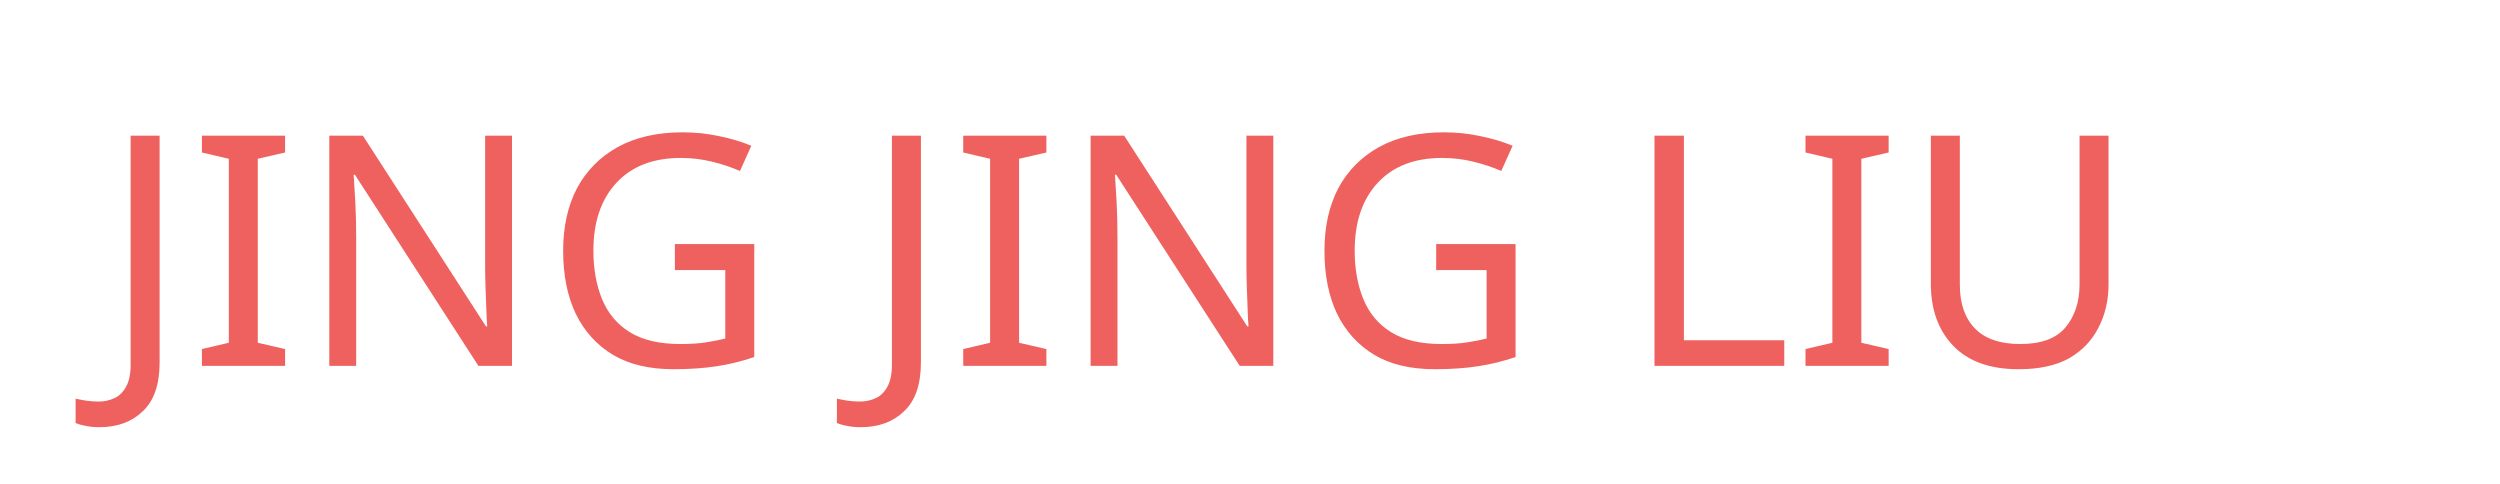
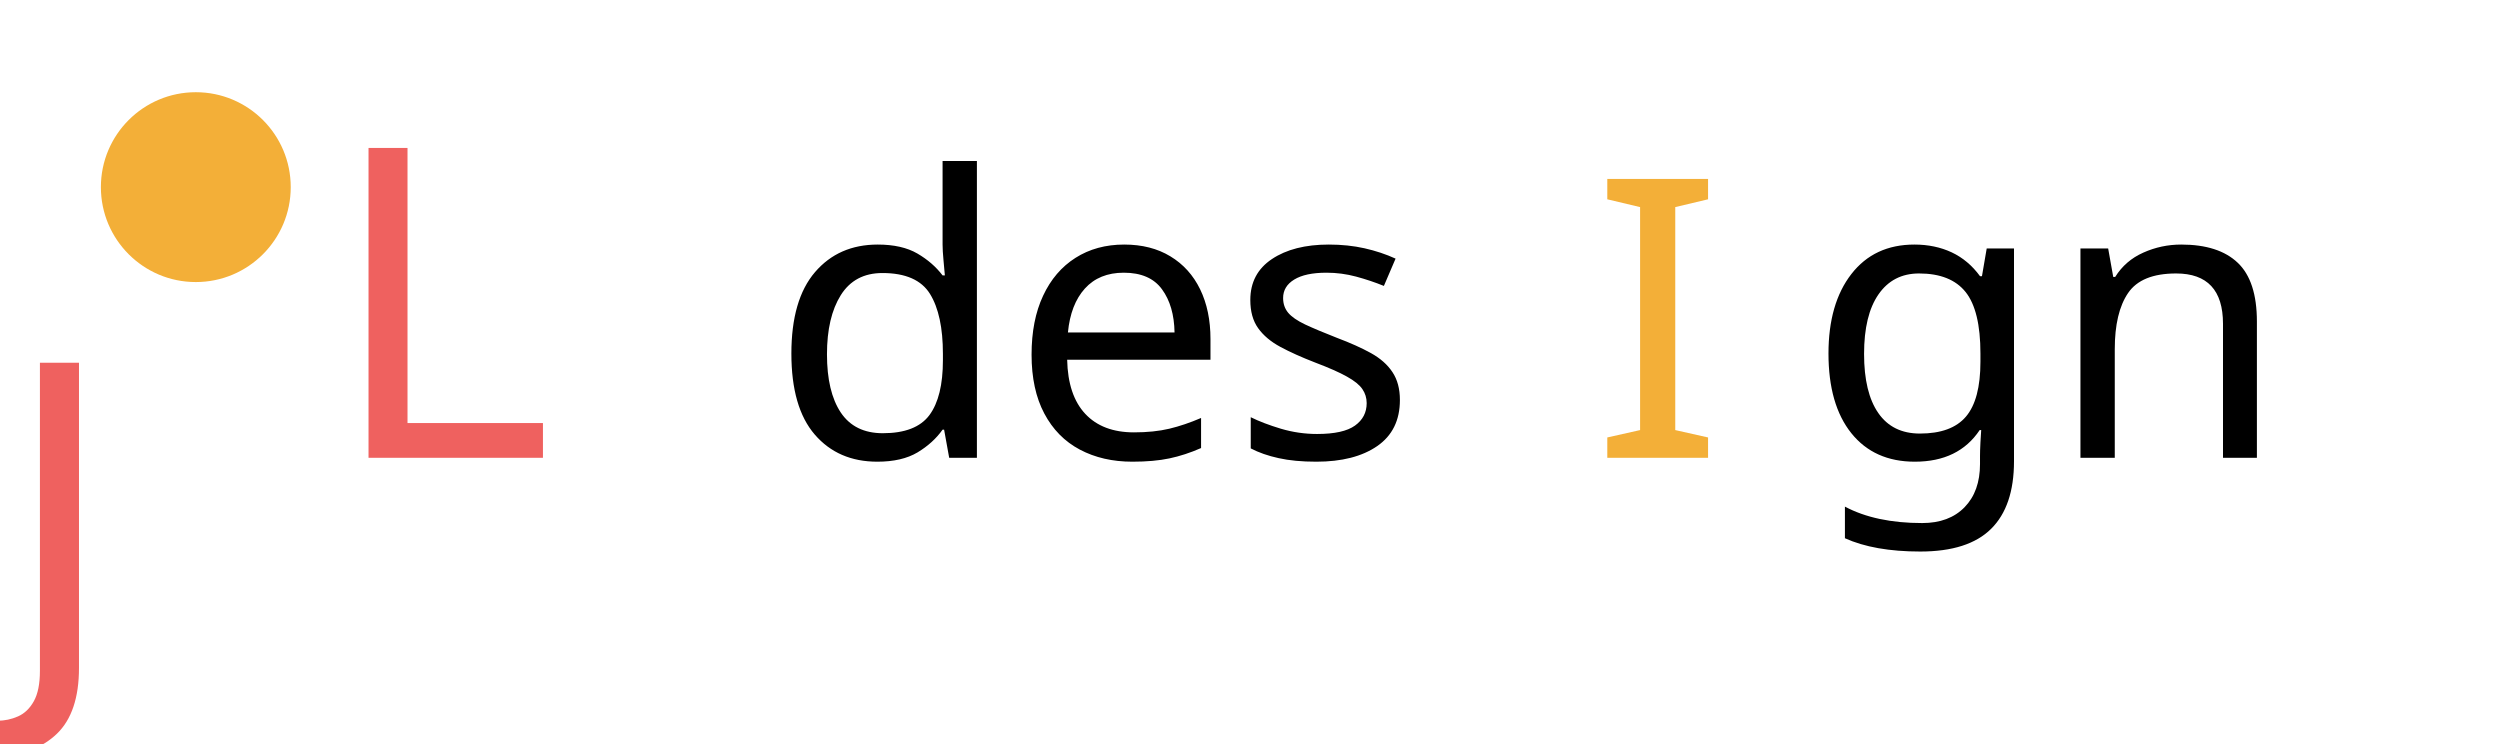
- <svg xmlns="http://www.w3.org/2000/svg" id="Layer_1" data-name="Layer 1" viewBox="0 0 93 18">
-   <defs>
-     <style>.cls-1{font-size:12px;fill:#ef615f;font-family:ArialRoundedMTBold, Arial Rounded MT Bold;}</style>
-   </defs>
-   <text class="cls-1" transform="translate(3.75 13.61)">JING JING LIU</text>
+ <svg xmlns="http://www.w3.org/2000/svg" version="1.1" id="Layer_1" x="0px" y="0px" viewBox="0 0 460.9 137" style="enable-background:new 0 0 460.9 137;" xml:space="preserve">
+   <style type="text/css">
+ 	.st0{fill:#EF615F;}
+ 	.st1{font-family:'Braggadocio';}
+ 	.st2{font-size:80px;}
+ 	.st3{font-size:72px;}
+ 	.st4{fill:#F3AF38;}
+ </style>
+   <g>
+     <text transform="matrix(1 0 0 1 0 124)" class="st0 st1 st2">J</text>
+     <text transform="matrix(1 0 0 1 60.1758 84.3996)" class="st0 st1 st2">L</text>
+     <text transform="matrix(1 0 0 1 141.9453 84.3996)">
+       <tspan x="0" y="0" class="st1 st3">des</tspan>
+       <tspan x="151.5" y="0" class="st4 st1 st3">I</tspan>
+       <tspan x="191.2" y="0" class="st1 st3">gn</tspan>
+     </text>
+     <circle class="st4" cx="36.1" cy="34.5" r="17.5" />
+   </g>
</svg>
